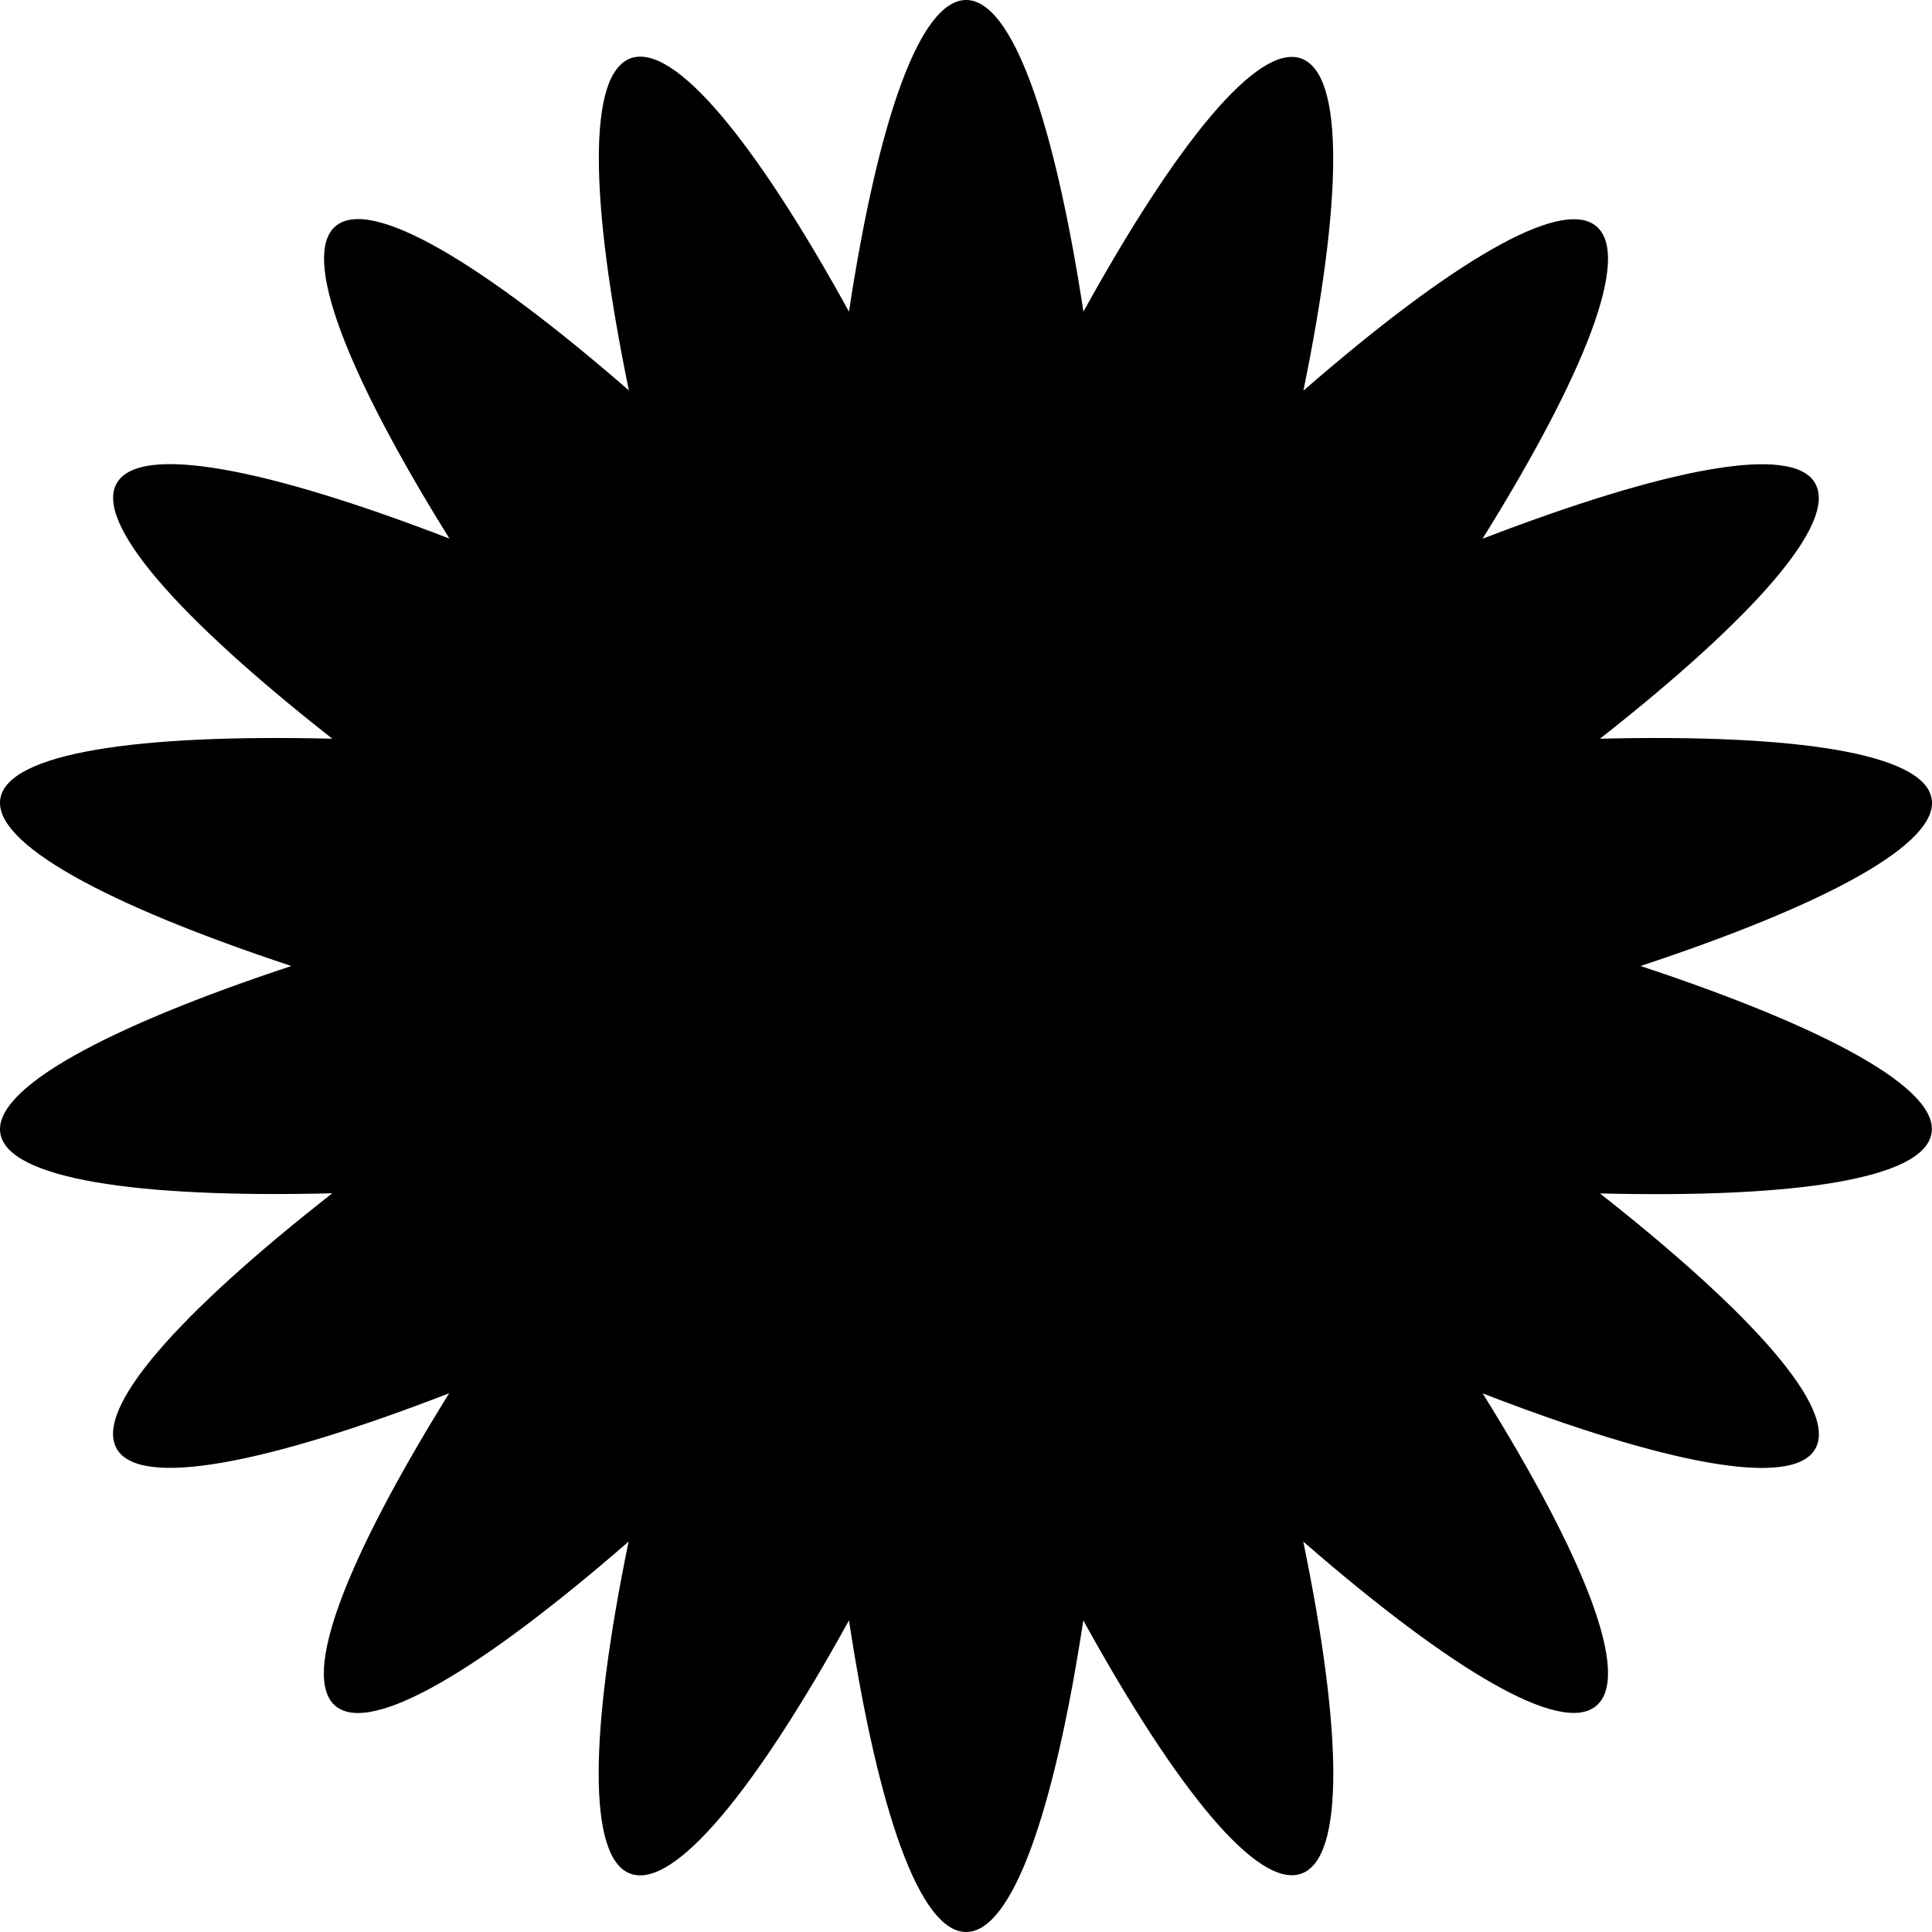
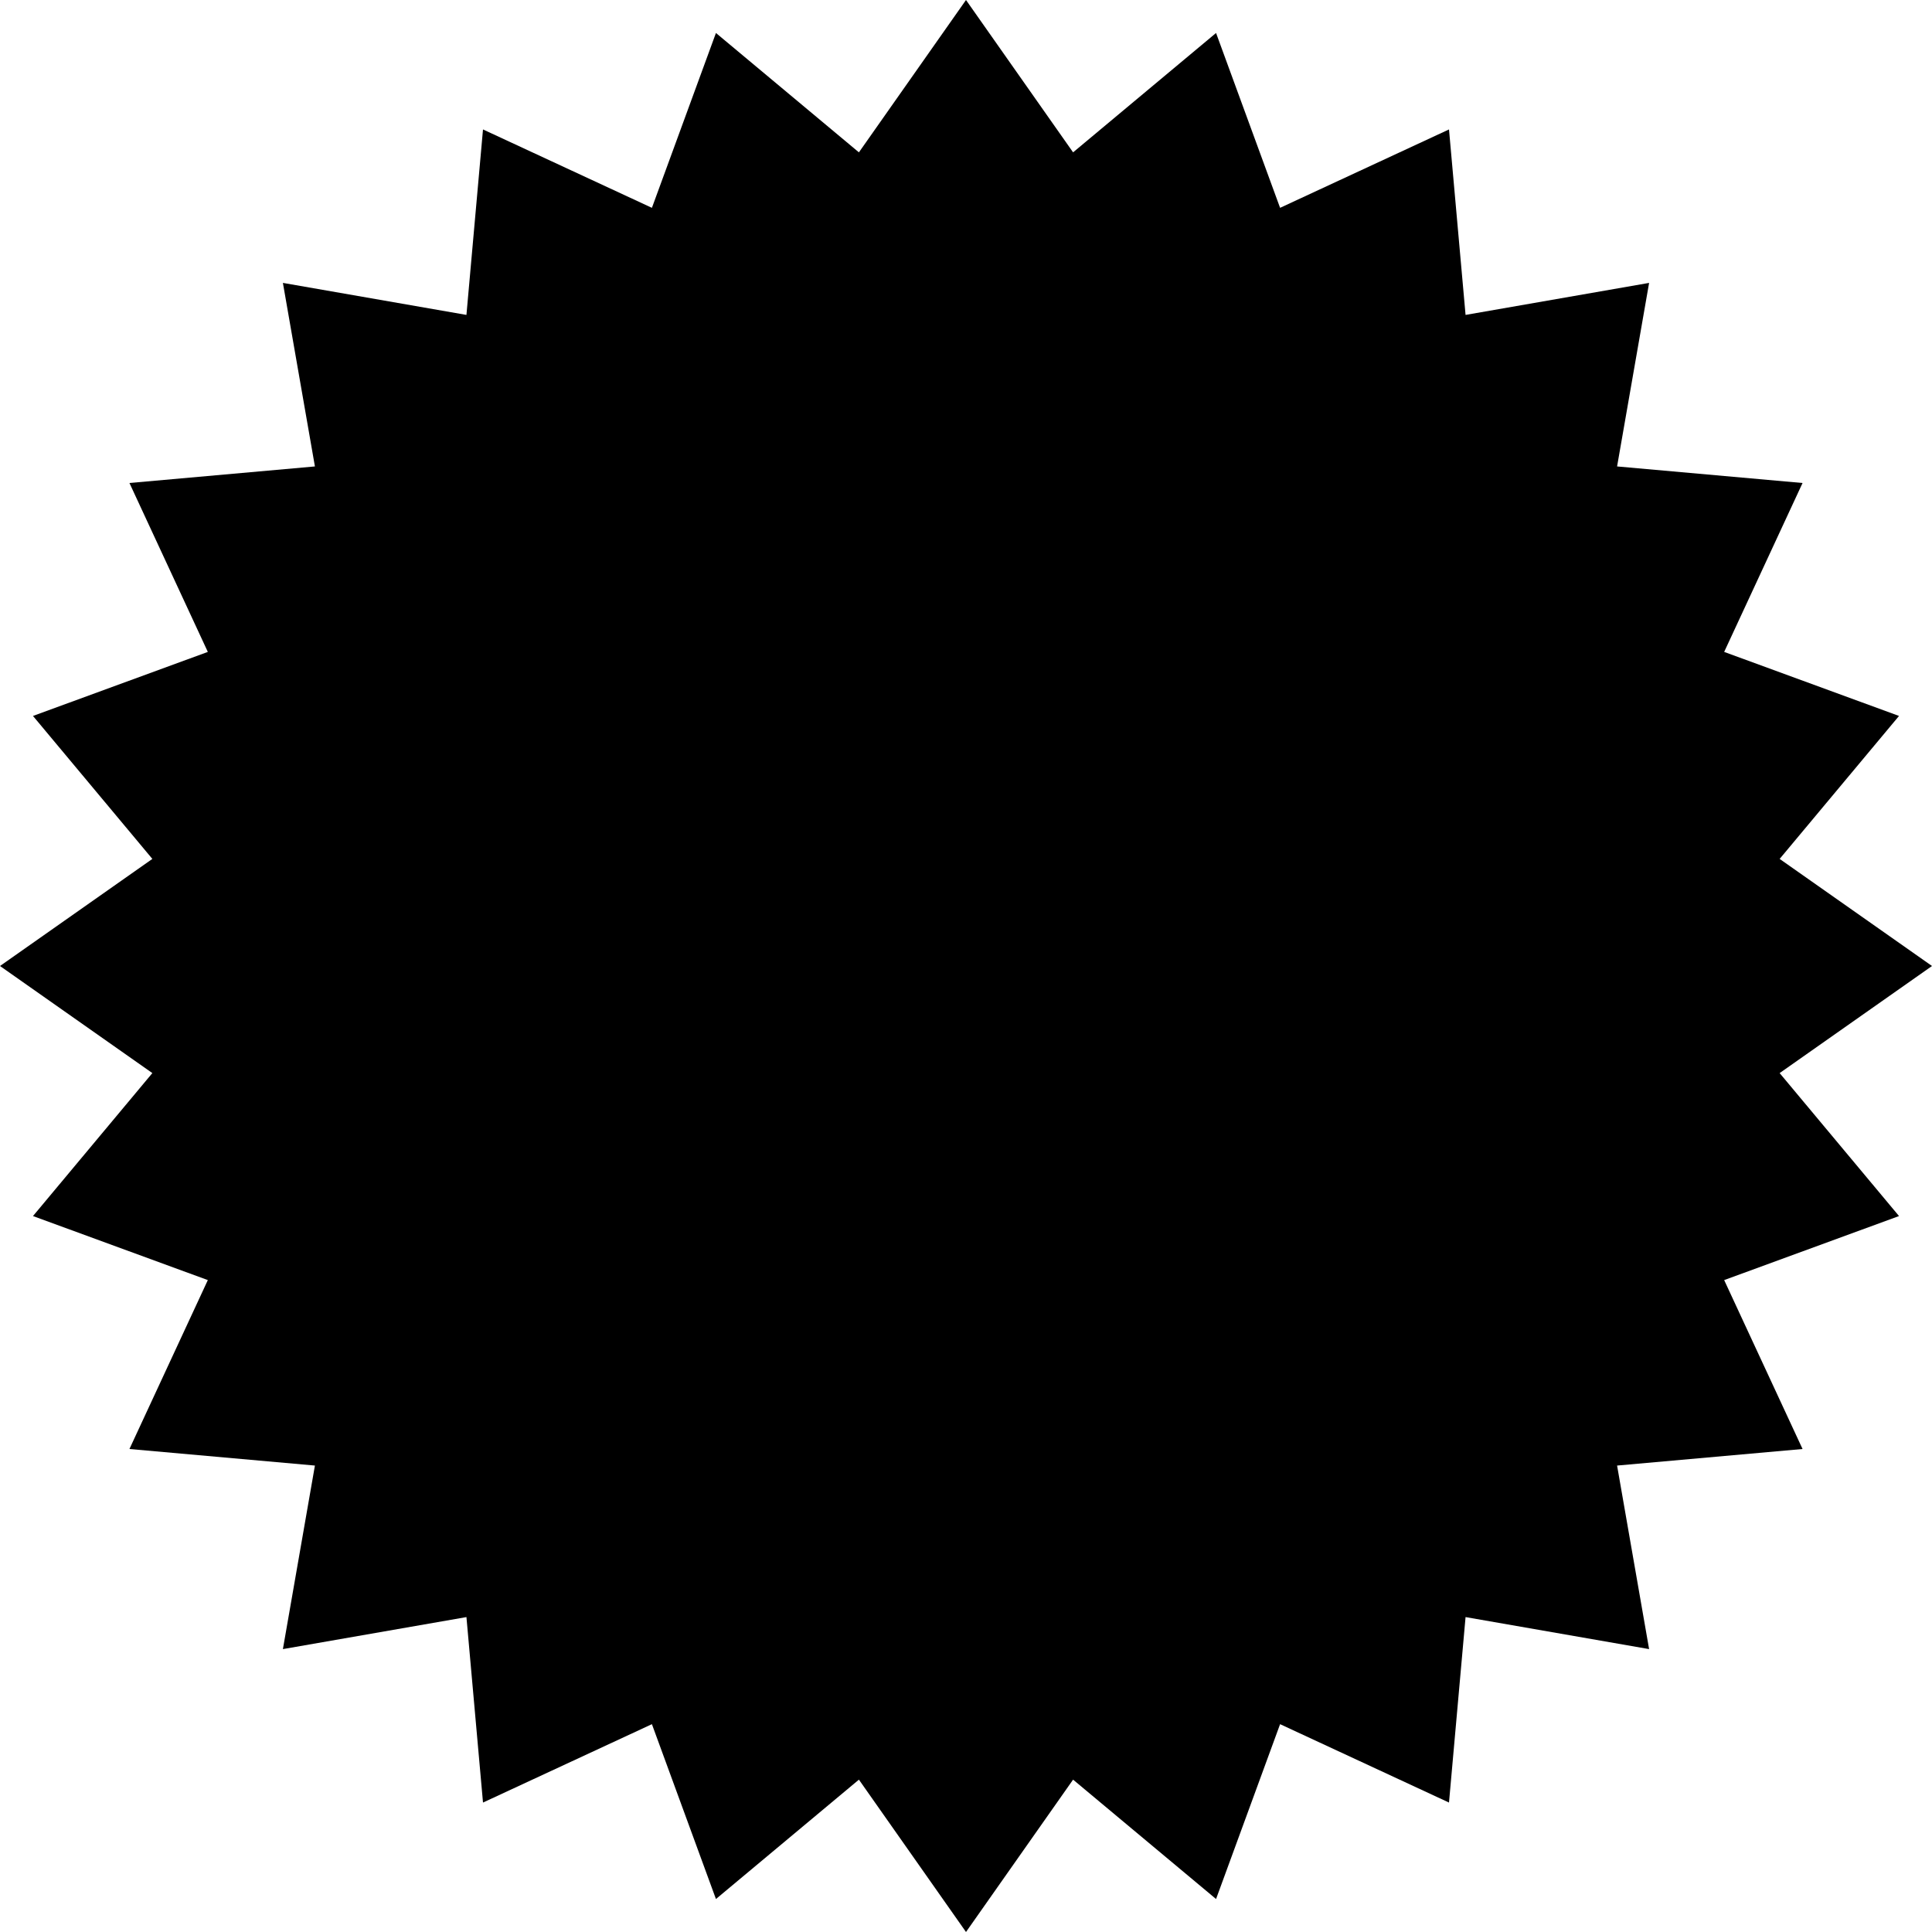
<svg xmlns="http://www.w3.org/2000/svg" id="libre-badge-3" viewBox="0 0 14 14">
-   <path d="M 11.888,7 C 13.236,6.554 14.057,6.111 13.997,5.785 13.937,5.459 13.015,5.318 11.594,5.353 12.705,4.48 13.321,3.787 13.152,3.5 12.986,3.214 12.068,3.394 10.743,3.904 11.486,2.71 11.824,1.853 11.567,1.639 11.311,1.426 10.511,1.903 9.445,2.831 9.726,1.458 9.745,0.537 9.429,0.424 9.116,0.311 8.53,1.029 7.851,2.258 7.639,0.874 7.336,0 7.001,0 6.665,0 6.363,0.873 6.152,2.258 5.474,1.028 4.888,0.31 4.571,0.422 4.254,0.536 4.275,1.457 4.557,2.829 3.492,1.903 2.691,1.426 2.434,1.637 2.176,1.849 2.514,2.71 3.257,3.903 1.933,3.392 1.014,3.213 0.847,3.5 0.679,3.786 1.295,4.479 2.408,5.353 0.986,5.318 0.061,5.458 0.003,5.785 -0.056,6.109 0.765,6.554 2.111,7 0.765,7.446 -0.056,7.891 0.003,8.216 0.062,8.541 0.986,8.683 2.408,8.647 1.294,9.519 0.677,10.211 0.847,10.5 1.014,10.787 1.933,10.608 3.255,10.096 2.513,11.29 2.175,12.149 2.432,12.363 2.691,12.576 3.49,12.097 4.555,11.171 4.273,12.543 4.254,13.465 4.57,13.578 4.885,13.691 5.473,12.973 6.152,11.742 6.363,13.126 6.665,14 7.001,14 c 0.335,0 0.638,-0.873 0.849,-2.258 0.678,1.23 1.265,1.948 1.58,1.835 0.316,-0.113 0.297,-1.034 0.014,-2.406 1.066,0.927 1.866,1.405 2.122,1.191 0.259,-0.213 -0.079,-1.072 -0.822,-2.265 1.323,0.512 2.241,0.69 2.409,0.404 0.168,-0.287 -0.45,-0.98 -1.559,-1.853 1.42,0.035 2.344,-0.106 2.402,-0.433 C 14.057,7.891 13.236,7.446 11.888,7 l 0,0 z" />
+   <path d="M 12.494,4.724 13.761,5.188 12.896,6.224 14,7 12.896,7.776 13.761,8.812 12.494,9.276 13.062,10.5 11.718,10.62 11.95,11.95 10.62,11.718 10.5,13.062 9.276,12.494 8.812,13.761 7.776,12.896 7,14 6.224,12.896 5.188,13.761 4.724,12.494 3.5,13.062 3.38,11.718 2.05,11.95 2.282,10.62 0.938,10.5 1.506,9.276 0.239,8.812 1.104,7.776 0,7 1.104,6.224 0.239,5.188 1.506,4.724 0.938,3.5 2.282,3.38 2.05,2.05 3.38,2.282 3.5,0.938 4.724,1.506 5.188,0.239 6.224,1.104 7,0 7.776,1.104 8.812,0.239 9.276,1.506 10.5,0.938 10.62,2.282 11.95,2.05 11.718,3.38 13.062,3.5 Z" />
</svg>
